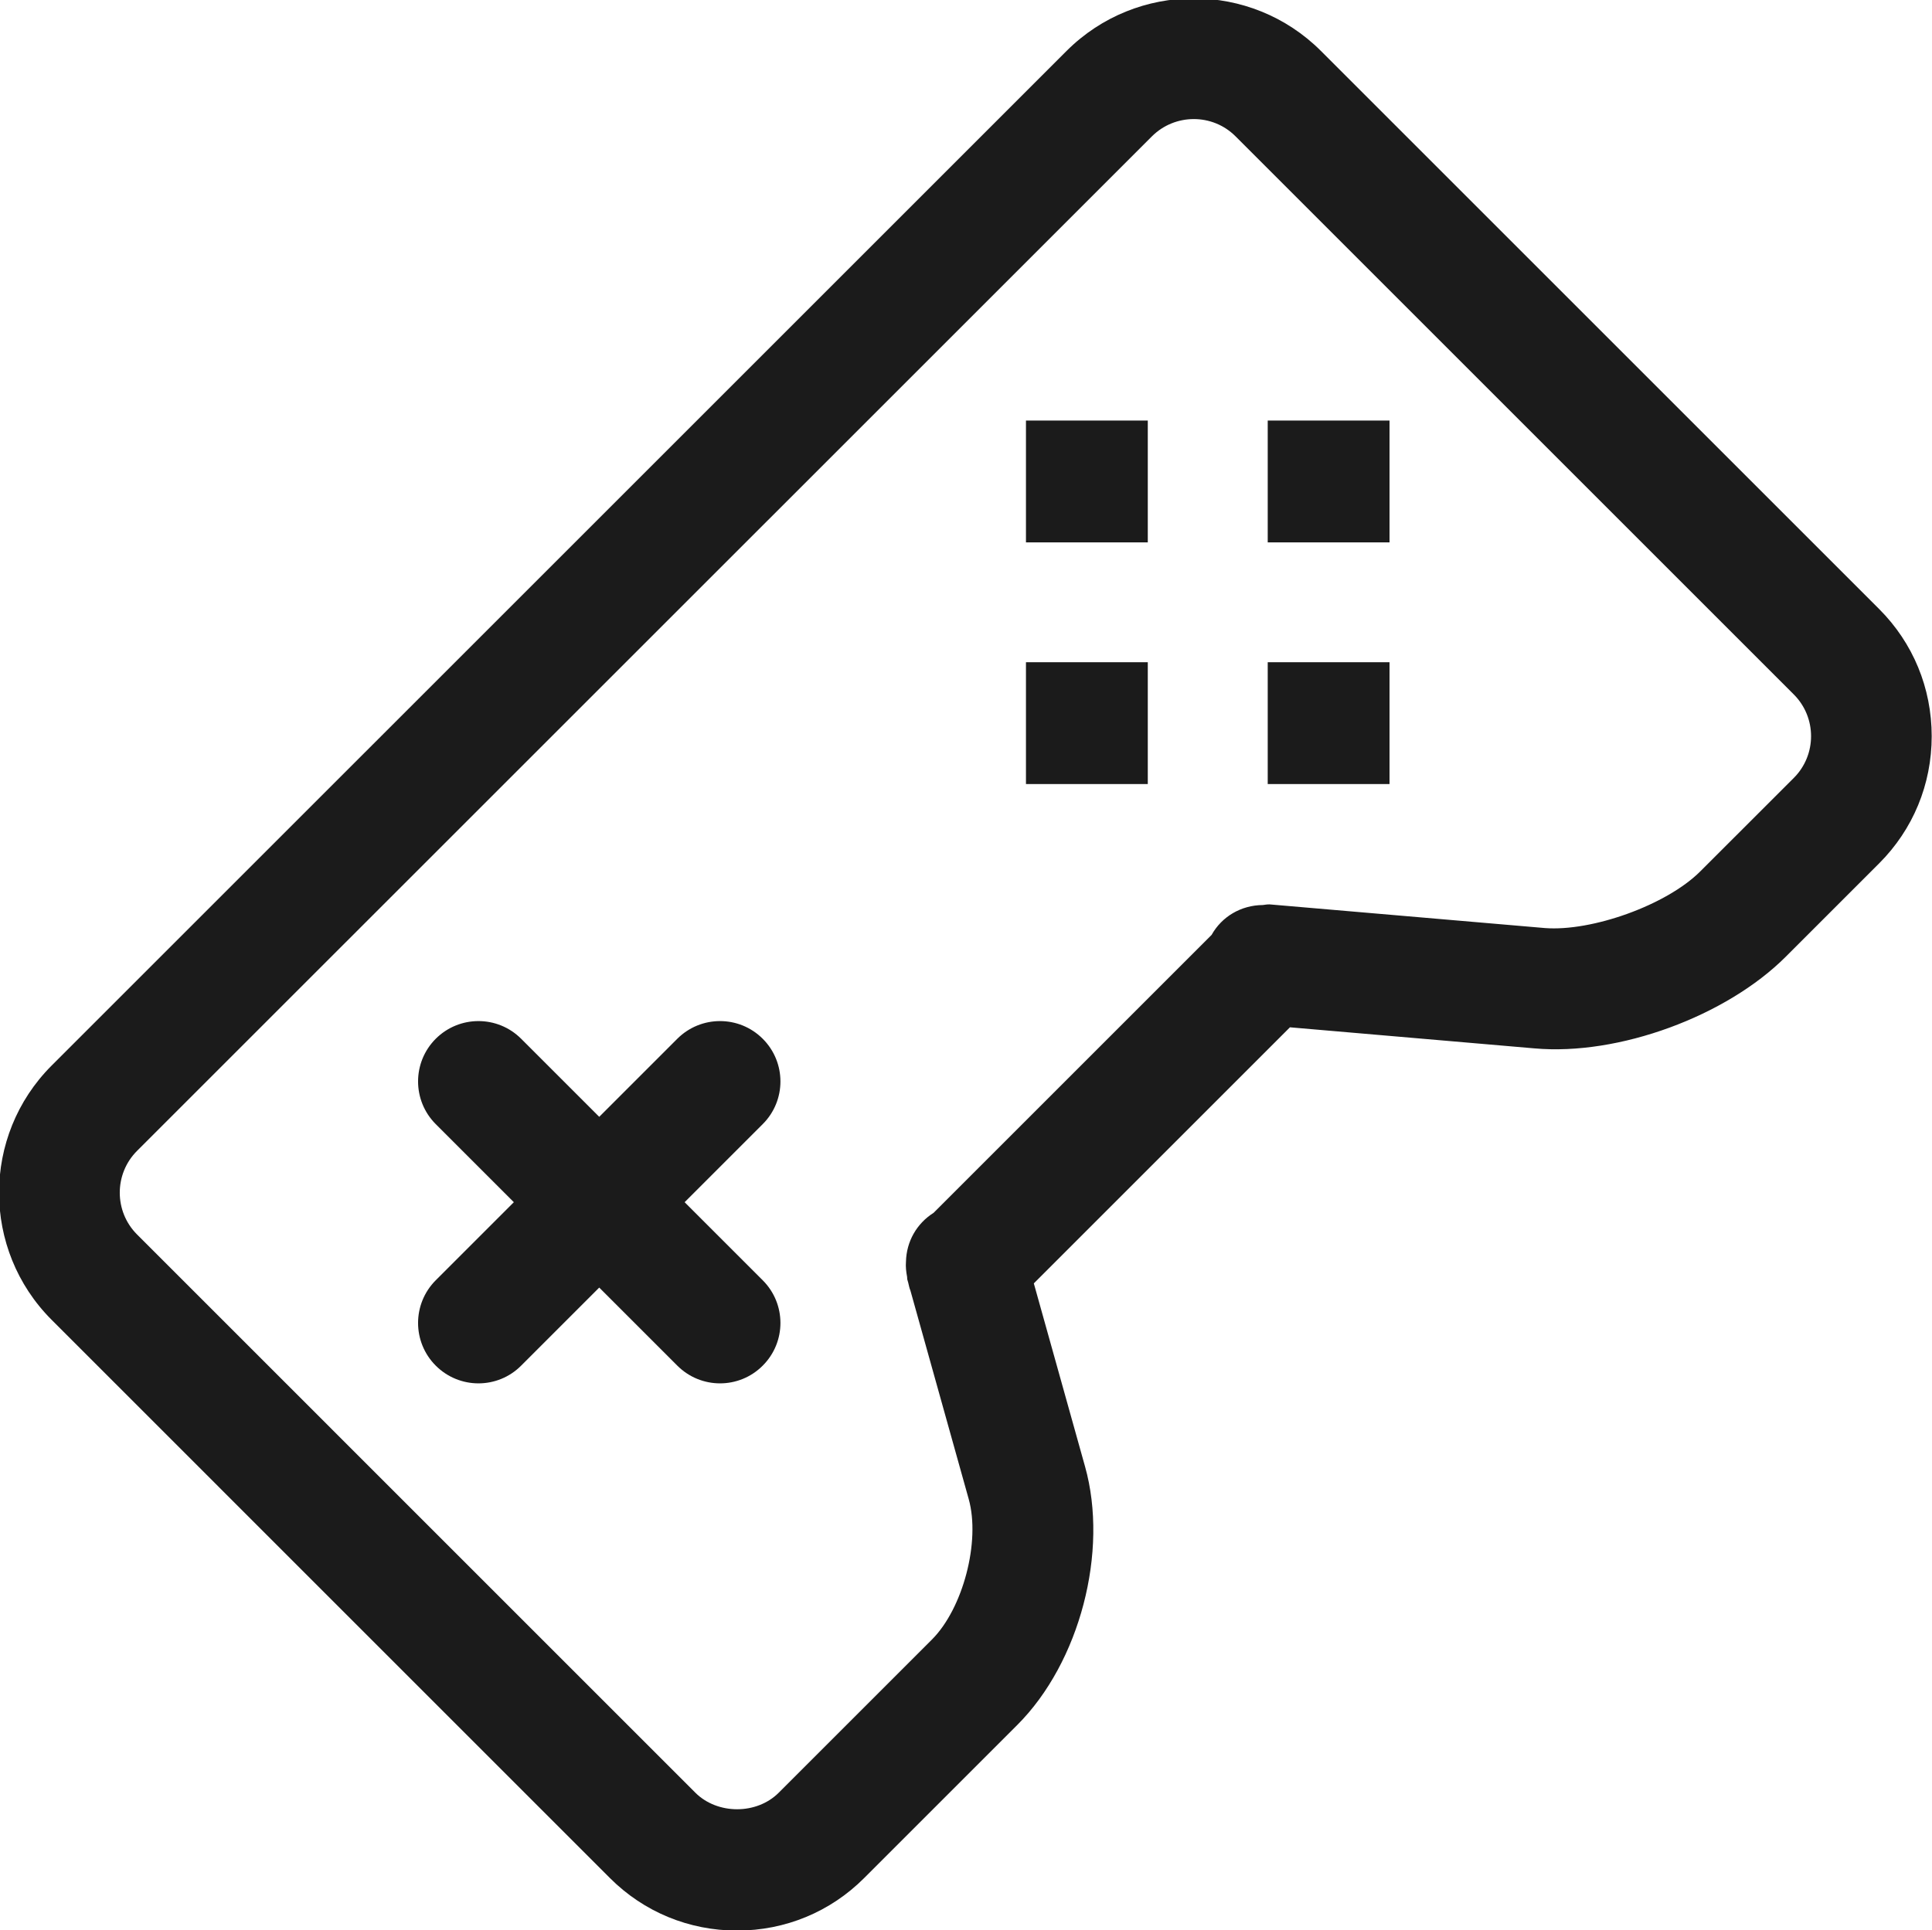
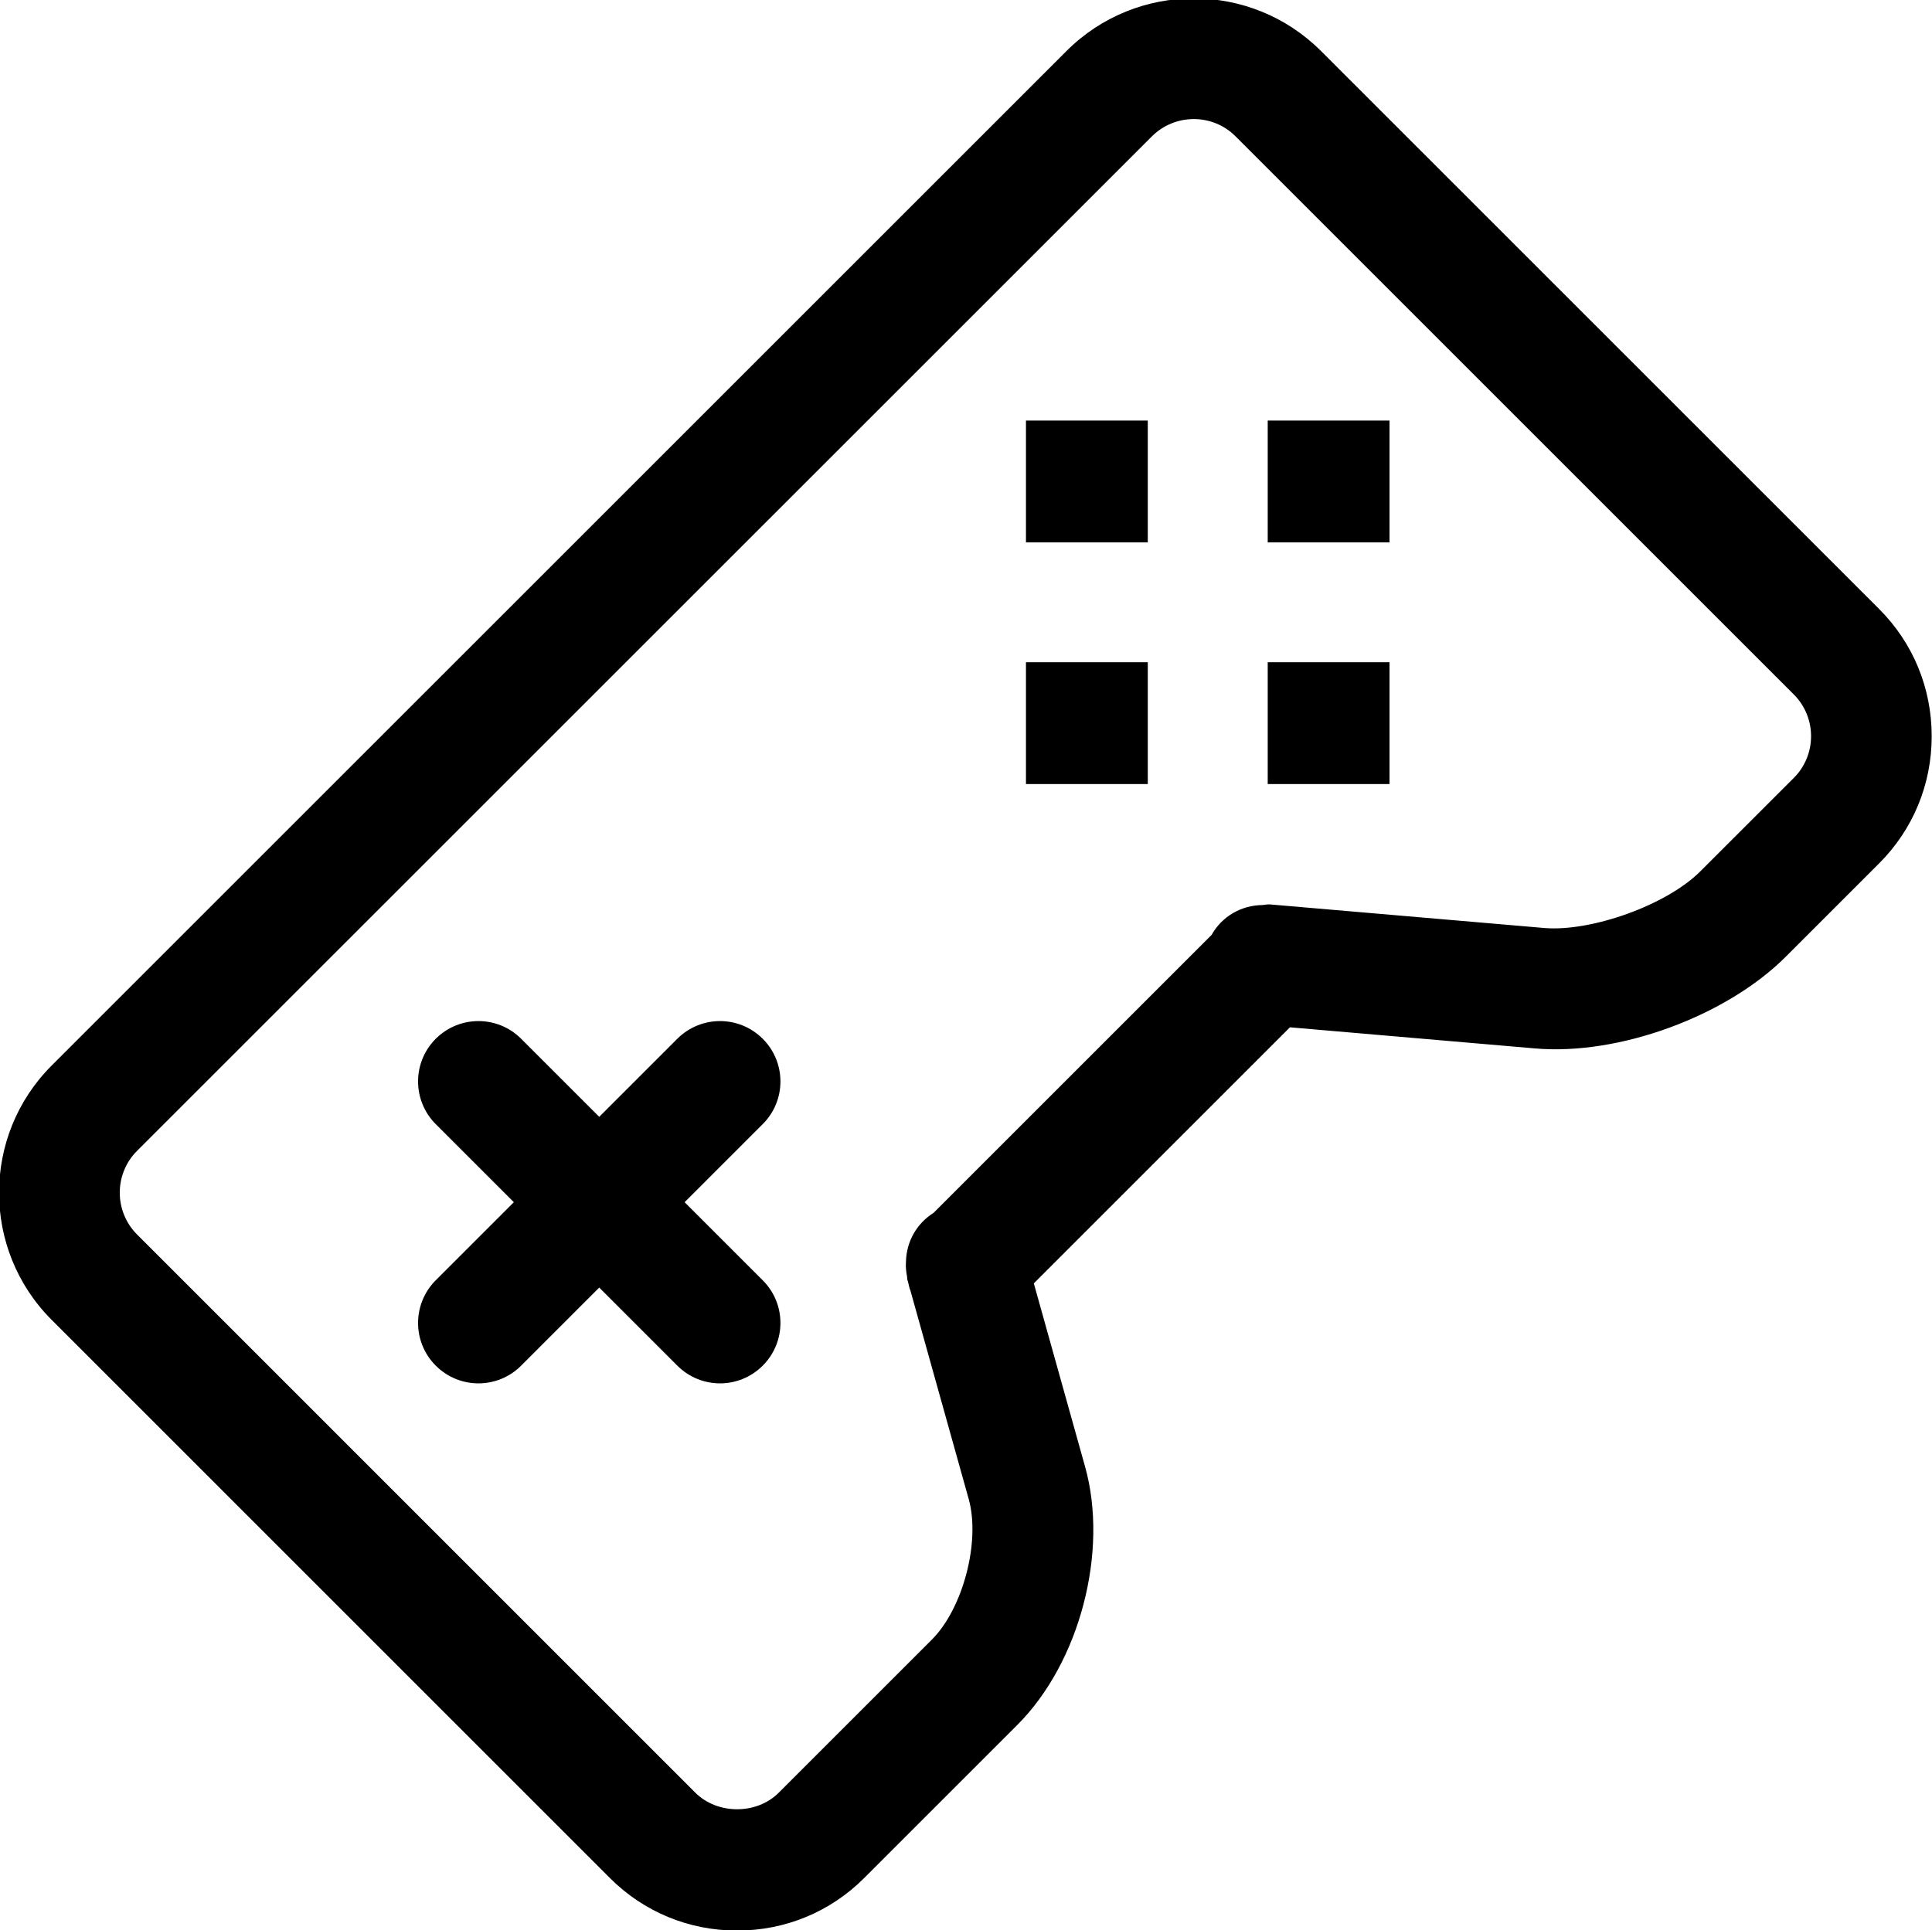
<svg xmlns="http://www.w3.org/2000/svg" preserveAspectRatio="xMidYMid" width="31.719" height="31.688" viewBox="0 0 31.719 31.688">
-   <defs>
-     <style>
-       .cls-1 {
-         fill: #1b1b1b;
-         fill-rule: evenodd;
-       }
-     </style>
-   </defs>
-   <path d="M30.852,14.177 L29.318,15.711 C28.342,16.687 26.575,17.340 25.192,17.216 L21.178,16.870 L16.973,21.075 L17.814,24.083 C18.205,25.477 17.727,27.302 16.702,28.326 L14.188,30.840 C13.633,31.396 12.892,31.703 12.101,31.703 L12.101,31.703 C11.311,31.703 10.570,31.397 10.014,30.841 L0.847,21.673 C-0.303,20.522 -0.303,18.650 0.847,17.499 L17.511,0.836 C18.663,-0.314 20.536,-0.313 21.686,0.836 L30.852,10.002 C31.408,10.558 31.714,11.299 31.714,12.090 C31.714,12.880 31.408,13.621 30.852,14.177 ZM29.450,11.404 L20.284,2.238 C19.906,1.860 19.290,1.862 18.912,2.239 L2.249,18.900 C1.872,19.278 1.872,19.894 2.250,20.272 L11.416,29.439 C11.779,29.801 12.424,29.802 12.786,29.438 L15.300,26.924 C15.811,26.413 16.099,25.313 15.904,24.617 L14.947,21.193 C14.928,21.150 14.922,21.105 14.910,21.060 L14.895,21.008 C14.892,20.995 14.895,20.984 14.893,20.971 C14.877,20.886 14.867,20.803 14.874,20.717 C14.882,20.388 15.049,20.093 15.328,19.916 L19.892,15.352 C20.059,15.053 20.374,14.865 20.732,14.862 C20.765,14.859 20.797,14.851 20.831,14.852 C20.833,14.852 20.835,14.851 20.838,14.851 L25.363,15.240 C26.133,15.300 27.361,14.864 27.915,14.309 L29.450,12.775 C29.828,12.397 29.828,11.782 29.450,11.404 ZM20.813,10.875 L22.813,10.875 L22.813,12.875 L20.813,12.875 L20.813,10.875 ZM20.813,6.906 L22.813,6.906 L22.813,8.907 L20.813,8.907 L20.813,6.906 ZM16.844,10.875 L18.844,10.875 L18.844,12.875 L16.844,12.875 L16.844,10.875 ZM16.844,6.906 L18.844,6.906 L18.844,8.907 L16.844,8.907 L16.844,6.906 ZM12.522,22.426 C12.329,22.620 12.075,22.717 11.821,22.717 C11.568,22.717 11.314,22.620 11.120,22.426 L9.838,21.144 L8.556,22.426 C8.363,22.620 8.109,22.717 7.855,22.717 C7.602,22.717 7.348,22.620 7.154,22.426 C6.767,22.039 6.767,21.411 7.154,21.024 L8.436,19.742 L7.154,18.460 C6.767,18.073 6.767,17.445 7.154,17.058 C7.542,16.671 8.169,16.671 8.556,17.058 L9.838,18.340 L11.120,17.058 C11.508,16.671 12.135,16.671 12.522,17.058 C12.910,17.445 12.910,18.073 12.522,18.460 L11.240,19.742 L12.522,21.024 C12.910,21.411 12.910,22.039 12.522,22.426 Z" class="cls-1" />
+   <path d="M30.852,14.177 L29.318,15.711 C28.342,16.687 26.575,17.340 25.192,17.216 L21.178,16.870 L16.973,21.075 L17.814,24.083 C18.205,25.477 17.727,27.302 16.702,28.326 L14.188,30.840 C13.633,31.396 12.892,31.703 12.101,31.703 L12.101,31.703 C11.311,31.703 10.570,31.397 10.014,30.841 L0.847,21.673 C-0.303,20.522 -0.303,18.650 0.847,17.499 L17.511,0.836 C18.663,-0.314 20.536,-0.313 21.686,0.836 L30.852,10.002 C31.408,10.558 31.714,11.299 31.714,12.090 C31.714,12.880 31.408,13.621 30.852,14.177 ZM29.450,11.404 L20.284,2.238 C19.906,1.860 19.290,1.862 18.912,2.239 L2.249,18.900 C1.872,19.278 1.872,19.894 2.250,20.272 L11.416,29.439 C11.779,29.801 12.424,29.802 12.786,29.438 L15.300,26.924 C15.811,26.413 16.099,25.313 15.904,24.617 L14.947,21.193 C14.928,21.150 14.922,21.105 14.910,21.060 L14.895,21.008 C14.892,20.995 14.895,20.984 14.893,20.971 C14.877,20.886 14.867,20.803 14.874,20.717 C14.882,20.388 15.049,20.093 15.328,19.916 L19.892,15.352 C20.059,15.053 20.374,14.865 20.732,14.862 C20.765,14.859 20.797,14.851 20.831,14.852 C20.833,14.852 20.835,14.851 20.838,14.851 L25.363,15.240 C26.133,15.300 27.361,14.864 27.915,14.309 L29.450,12.775 C29.828,12.397 29.828,11.782 29.450,11.404 ZM20.813,10.875 L22.813,10.875 L22.813,12.875 L20.813,12.875 L20.813,10.875 ZM20.813,6.906 L22.813,6.906 L22.813,8.907 L20.813,8.907 L20.813,6.906 ZM16.844,10.875 L18.844,10.875 L18.844,12.875 L16.844,12.875 L16.844,10.875 ZM16.844,6.906 L18.844,6.906 L18.844,8.907 L16.844,8.907 L16.844,6.906 ZM12.522,22.426 C12.329,22.620 12.075,22.717 11.821,22.717 C11.568,22.717 11.314,22.620 11.120,22.426 L9.838,21.144 L8.556,22.426 C8.363,22.620 8.109,22.717 7.855,22.717 C7.602,22.717 7.348,22.620 7.154,22.426 C6.767,22.039 6.767,21.411 7.154,21.024 L8.436,19.742 L7.154,18.460 C6.767,18.073 6.767,17.445 7.154,17.058 C7.542,16.671 8.169,16.671 8.556,17.058 L9.838,18.340 L11.120,17.058 C11.508,16.671 12.135,16.671 12.522,17.058 C12.910,17.445 12.910,18.073 12.522,18.460 L11.240,19.742 L12.522,21.024 C12.910,21.411 12.910,22.039 12.522,22.426 Z" />
</svg>
